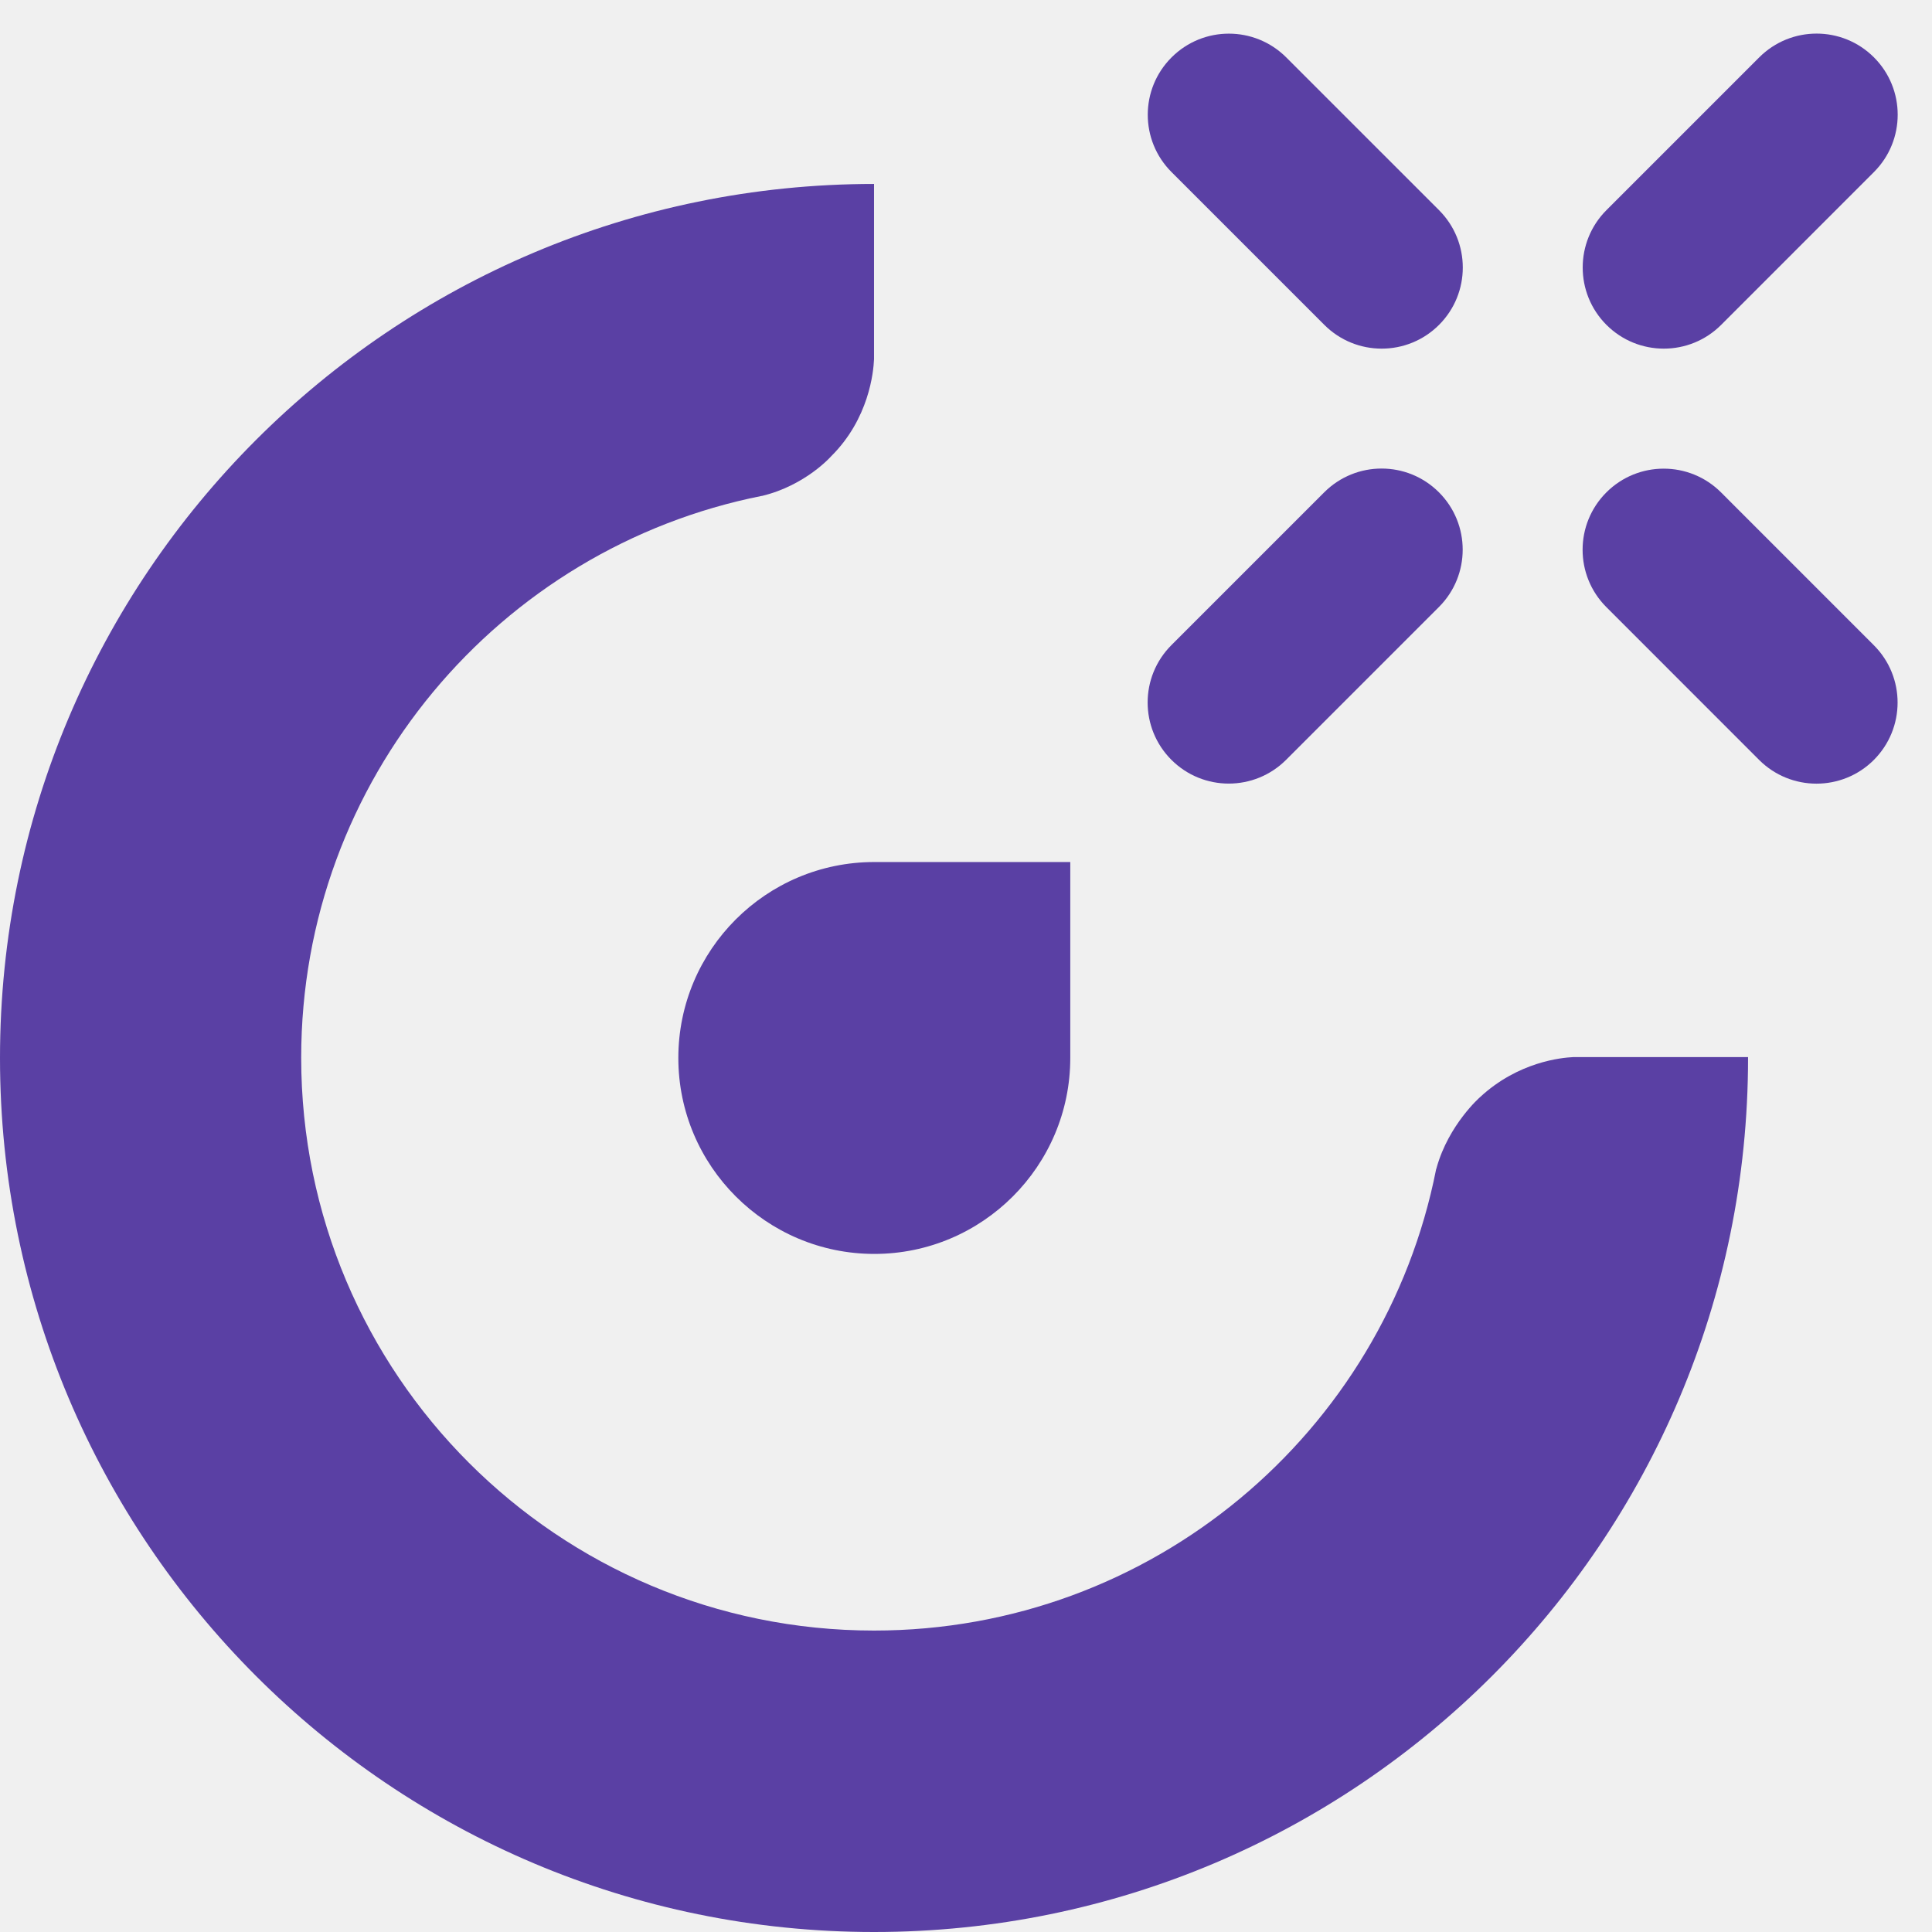
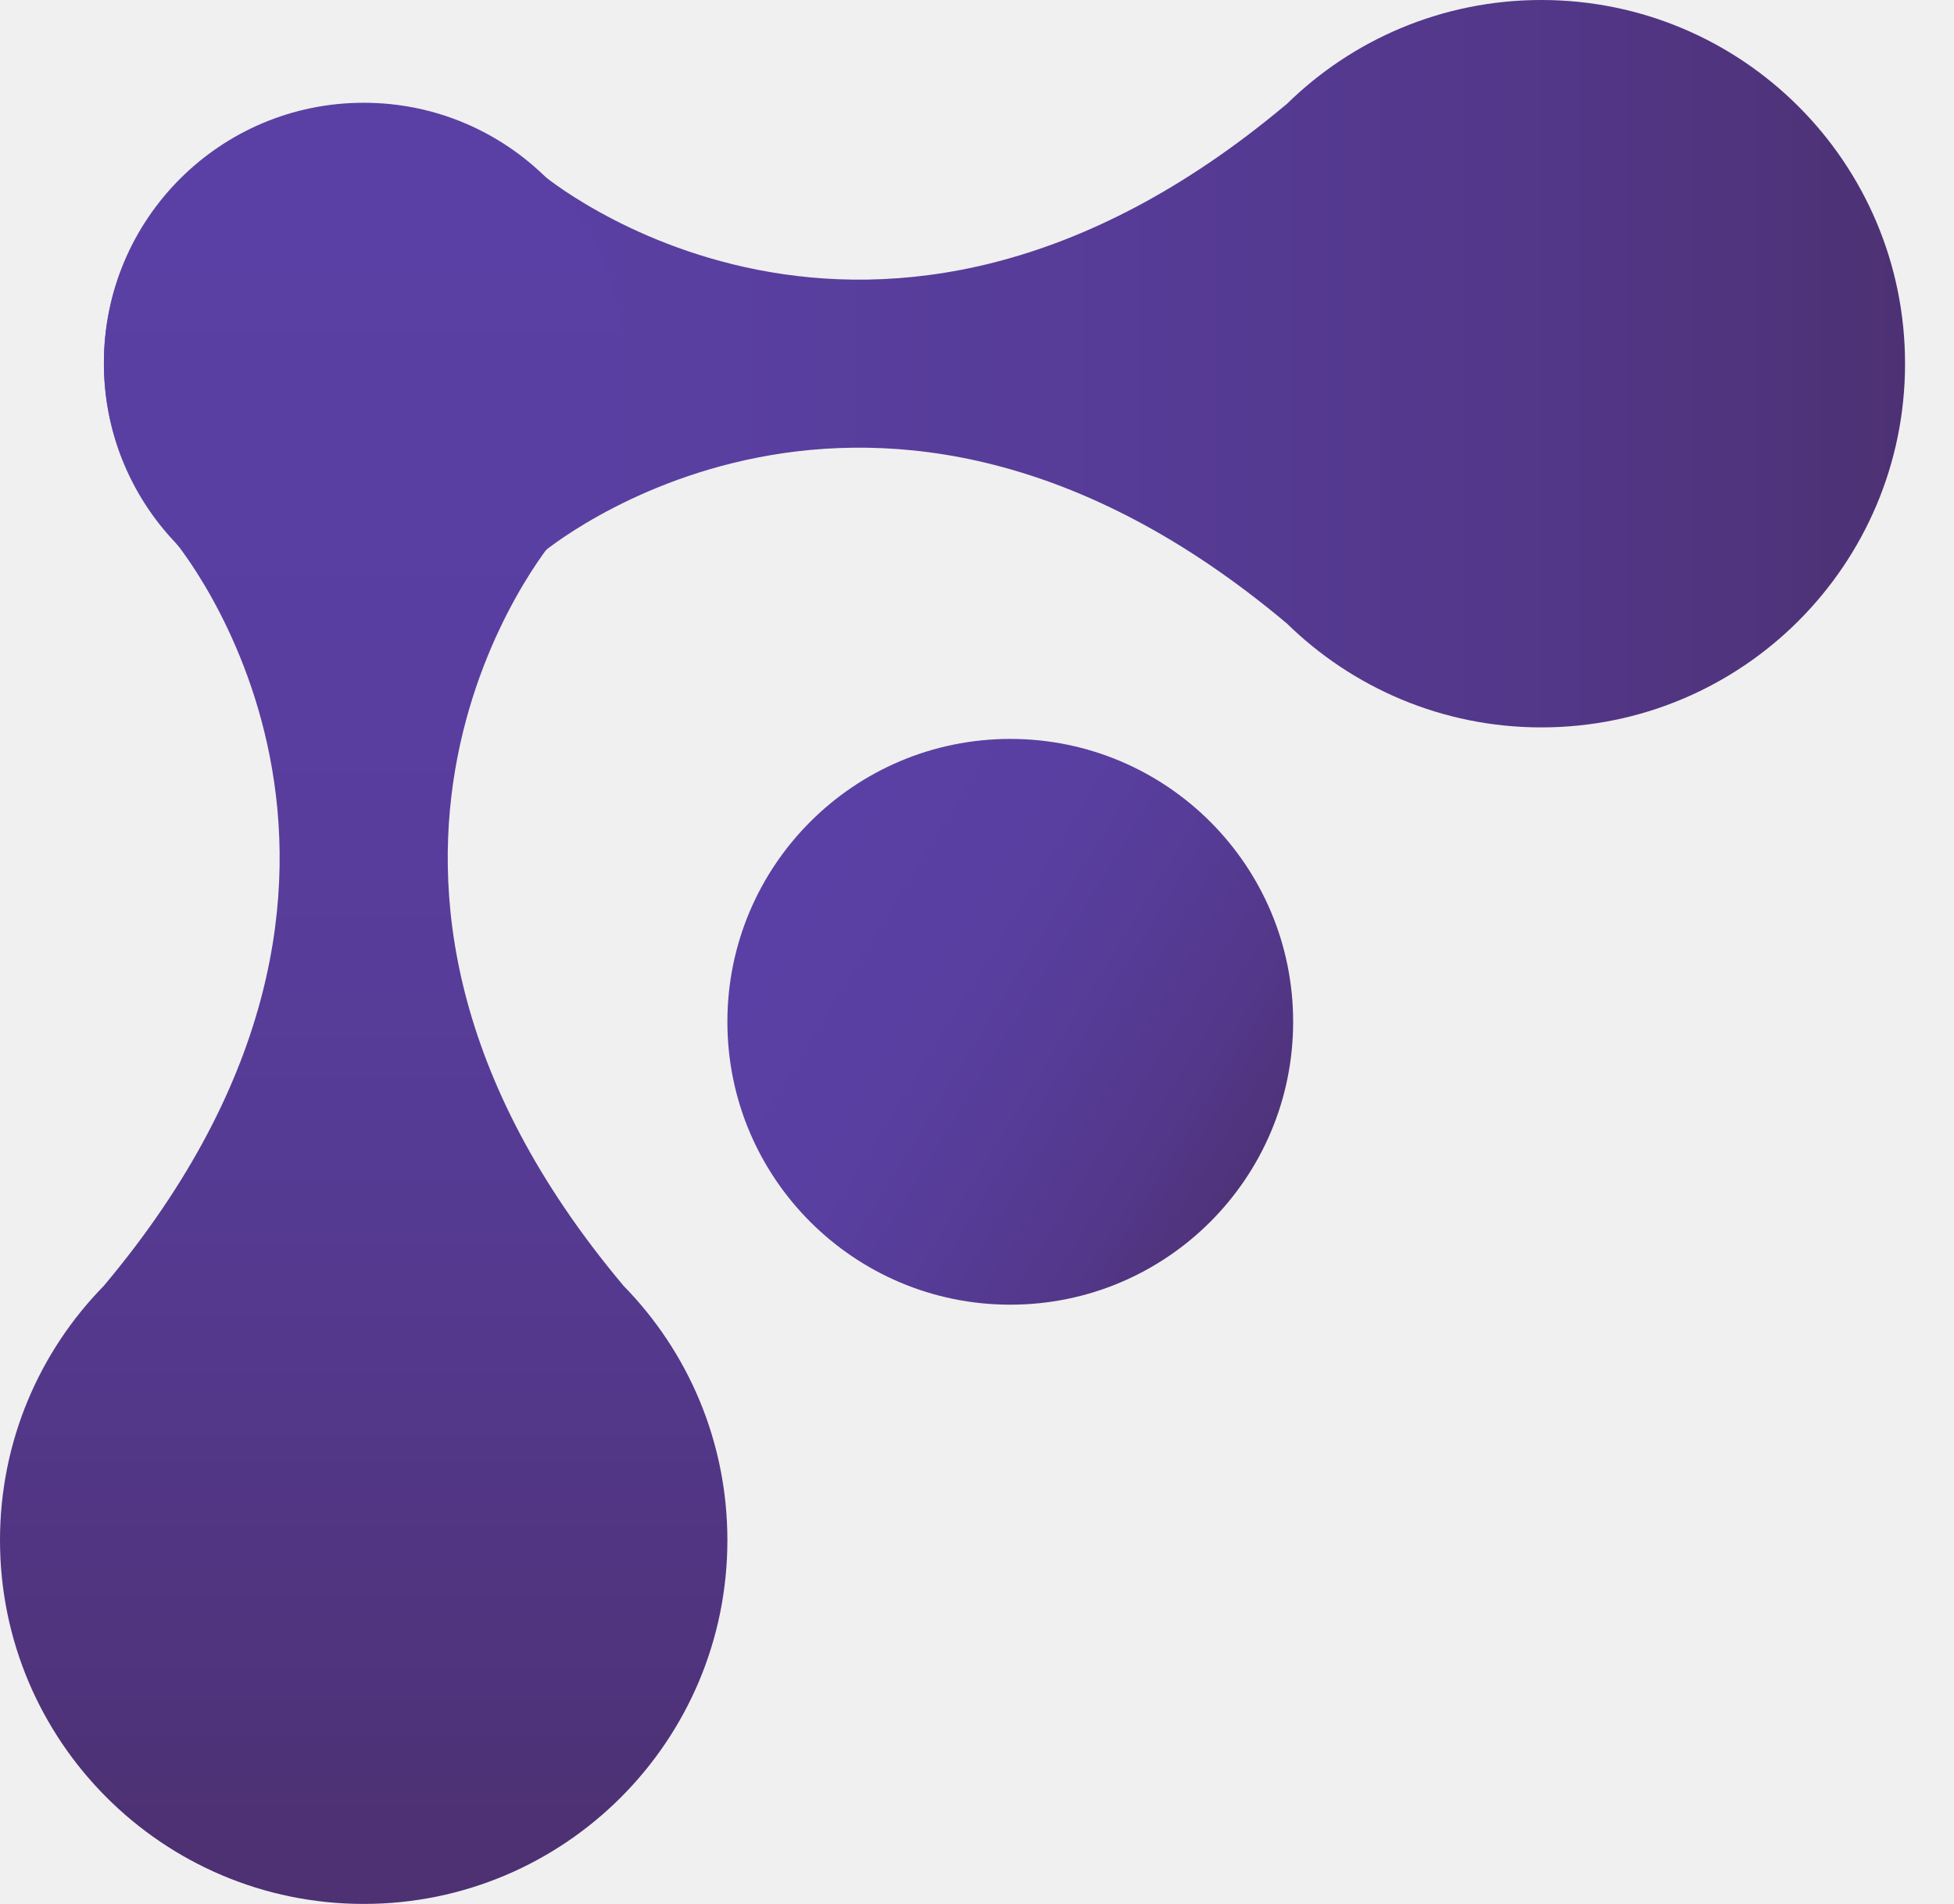
- <svg xmlns="http://www.w3.org/2000/svg" width="38" height="38" viewBox="0 0 38 38" fill="none">
-   <path d="M34.382 20.792H30.941C30.717 20.803 29.864 20.881 29.111 21.579C29.111 21.579 28.497 22.114 28.258 22.962C28.258 22.979 28.246 22.99 28.246 23.001C27.226 28.172 22.663 32.071 17.191 32.071C10.966 32.071 5.924 27.028 5.924 20.803C5.924 15.337 9.817 10.78 14.982 9.754C14.982 9.754 14.982 9.754 14.988 9.754C15.847 9.547 16.349 8.973 16.349 8.973C17.091 8.236 17.18 7.322 17.191 7.065V3.618C7.697 3.618 0 11.315 0 20.809C0 30.302 7.697 38 17.191 38C26.685 38 34.382 30.302 34.382 20.809C34.382 20.809 34.382 20.798 34.382 20.792Z" fill="#5A40A4" />
-   <path d="M21.051 16.955H17.197C15.066 16.955 13.342 18.684 13.342 20.809C13.342 22.934 15.072 24.663 17.197 24.663C19.322 24.663 21.051 22.934 21.051 20.809V16.955Z" fill="#5A40A4" />
-   <path d="M36.858 3.384C37.481 2.761 37.481 1.751 36.858 1.128C36.235 0.505 35.225 0.505 34.602 1.128L31.597 4.133C30.974 4.756 30.974 5.767 31.597 6.39C32.22 7.013 33.23 7.013 33.853 6.39L36.858 3.384Z" fill="#5A40A4" />
-   <path d="M26.048 6.39C26.671 7.013 27.681 7.013 28.304 6.39C28.927 5.767 28.927 4.757 28.304 4.134L25.299 1.129C24.675 0.506 23.666 0.506 23.043 1.129C22.419 1.752 22.419 2.762 23.043 3.385L26.048 6.39Z" fill="#5A40A4" />
-   <path d="M23.04 12.689C22.417 13.312 22.417 14.322 23.04 14.945C23.663 15.568 24.673 15.568 25.296 14.945L28.302 11.939C28.925 11.316 28.925 10.306 28.302 9.683C27.679 9.06 26.669 9.06 26.046 9.683L23.04 12.689Z" fill="#5A40A4" />
-   <path d="M33.851 9.685C33.228 9.062 32.218 9.062 31.595 9.685C30.972 10.308 30.972 11.318 31.595 11.941L34.6 14.947C35.223 15.569 36.233 15.569 36.856 14.947C37.479 14.323 37.479 13.313 36.856 12.691L33.851 9.685Z" fill="#5A40A4" />
+ <svg xmlns="http://www.w3.org/2000/svg" width="39" height="38" viewBox="0 0 39 38" fill="none">
+   <g clip-path="url(#clip0_1162_2)">
+     <path d="M20.164 26.04C23.282 26.04 25.81 23.512 25.81 20.394C25.81 17.276 23.282 14.748 20.164 14.748C17.046 14.748 14.518 17.276 14.518 20.394C14.518 23.512 17.046 26.04 20.164 26.04Z" fill="url(#paint0_linear_1162_2)" />
+     <path d="M38.023 7.259C38.023 11.266 34.774 14.518 30.764 14.518C28.787 14.518 26.994 13.725 25.685 12.444C17.382 5.466 10.805 11.05 10.805 11.05V11.038C9.879 11.912 8.63 12.444 7.259 12.444C4.395 12.444 2.074 10.121 2.074 7.259C2.074 4.397 4.395 2.074 7.259 2.074C8.63 2.074 9.879 2.606 10.805 3.48V3.468C10.805 3.468 17.378 9.045 25.676 2.081C25.676 2.079 25.683 2.076 25.685 2.074C26.994 0.79 28.787 0 30.764 0C34.774 0 38.023 3.249 38.023 7.259Z" fill="url(#paint1_linear_1162_2)" />
+     <path d="M14.518 30.741C14.518 34.748 11.269 38 7.259 38C3.249 38 0 34.748 0 30.741C0 28.764 0.79 26.971 2.074 25.662C2.076 25.66 2.079 25.655 2.081 25.653C9.045 17.352 3.468 10.782 3.468 10.782H3.48C2.606 9.856 2.074 8.607 2.074 7.236C2.074 4.372 4.395 2.051 7.259 2.051C10.123 2.051 12.444 4.372 12.444 7.236C12.444 8.607 11.912 9.856 11.038 10.782H11.05C11.05 10.782 5.473 17.352 12.437 25.653C12.439 25.655 12.442 25.66 12.444 25.662C13.727 26.971 14.518 28.764 14.518 30.741Z" fill="url(#paint2_linear_1162_2)" />
+   </g>
+   <defs>
+     <linearGradient id="paint0_linear_1162_2" x1="15.884" y1="17.762" x2="25.506" y2="23.676" gradientUnits="userSpaceOnUse">
+       <stop stop-color="#5A40A4" />
+       <stop offset="0.32" stop-color="#593FA0" />
+       <stop offset="0.58" stop-color="#563B96" />
+       <stop offset="0.82" stop-color="#523686" />
+       <stop offset="1" stop-color="#4D3173" />
+     </linearGradient>
+     <linearGradient id="paint1_linear_1162_2" x1="2.334" y1="7.259" x2="38.283" y2="7.259" gradientUnits="userSpaceOnUse">
+       <stop stop-color="#5A40A4" />
+       <stop offset="0.32" stop-color="#593FA0" />
+       <stop offset="0.58" stop-color="#563B96" />
+       <stop offset="0.82" stop-color="#523686" />
+       <stop offset="1" stop-color="#4D3173" />
+     </linearGradient>
+     <linearGradient id="paint2_linear_1162_2" x1="7.259" y1="4.155" x2="7.259" y2="36.707" gradientUnits="userSpaceOnUse">
+       <stop stop-color="#5A40A4" />
+       <stop offset="0.3" stop-color="#593EA0" />
+       <stop offset="0.57" stop-color="#563B95" />
+       <stop offset="0.83" stop-color="#513582" />
+       <stop offset="1" stop-color="#4D3173" />
+     </linearGradient>
+     <clipPath id="clip0_1162_2">
+       <rect width="38.023" height="38" fill="white" />
+     </clipPath>
+   </defs>
</svg>
